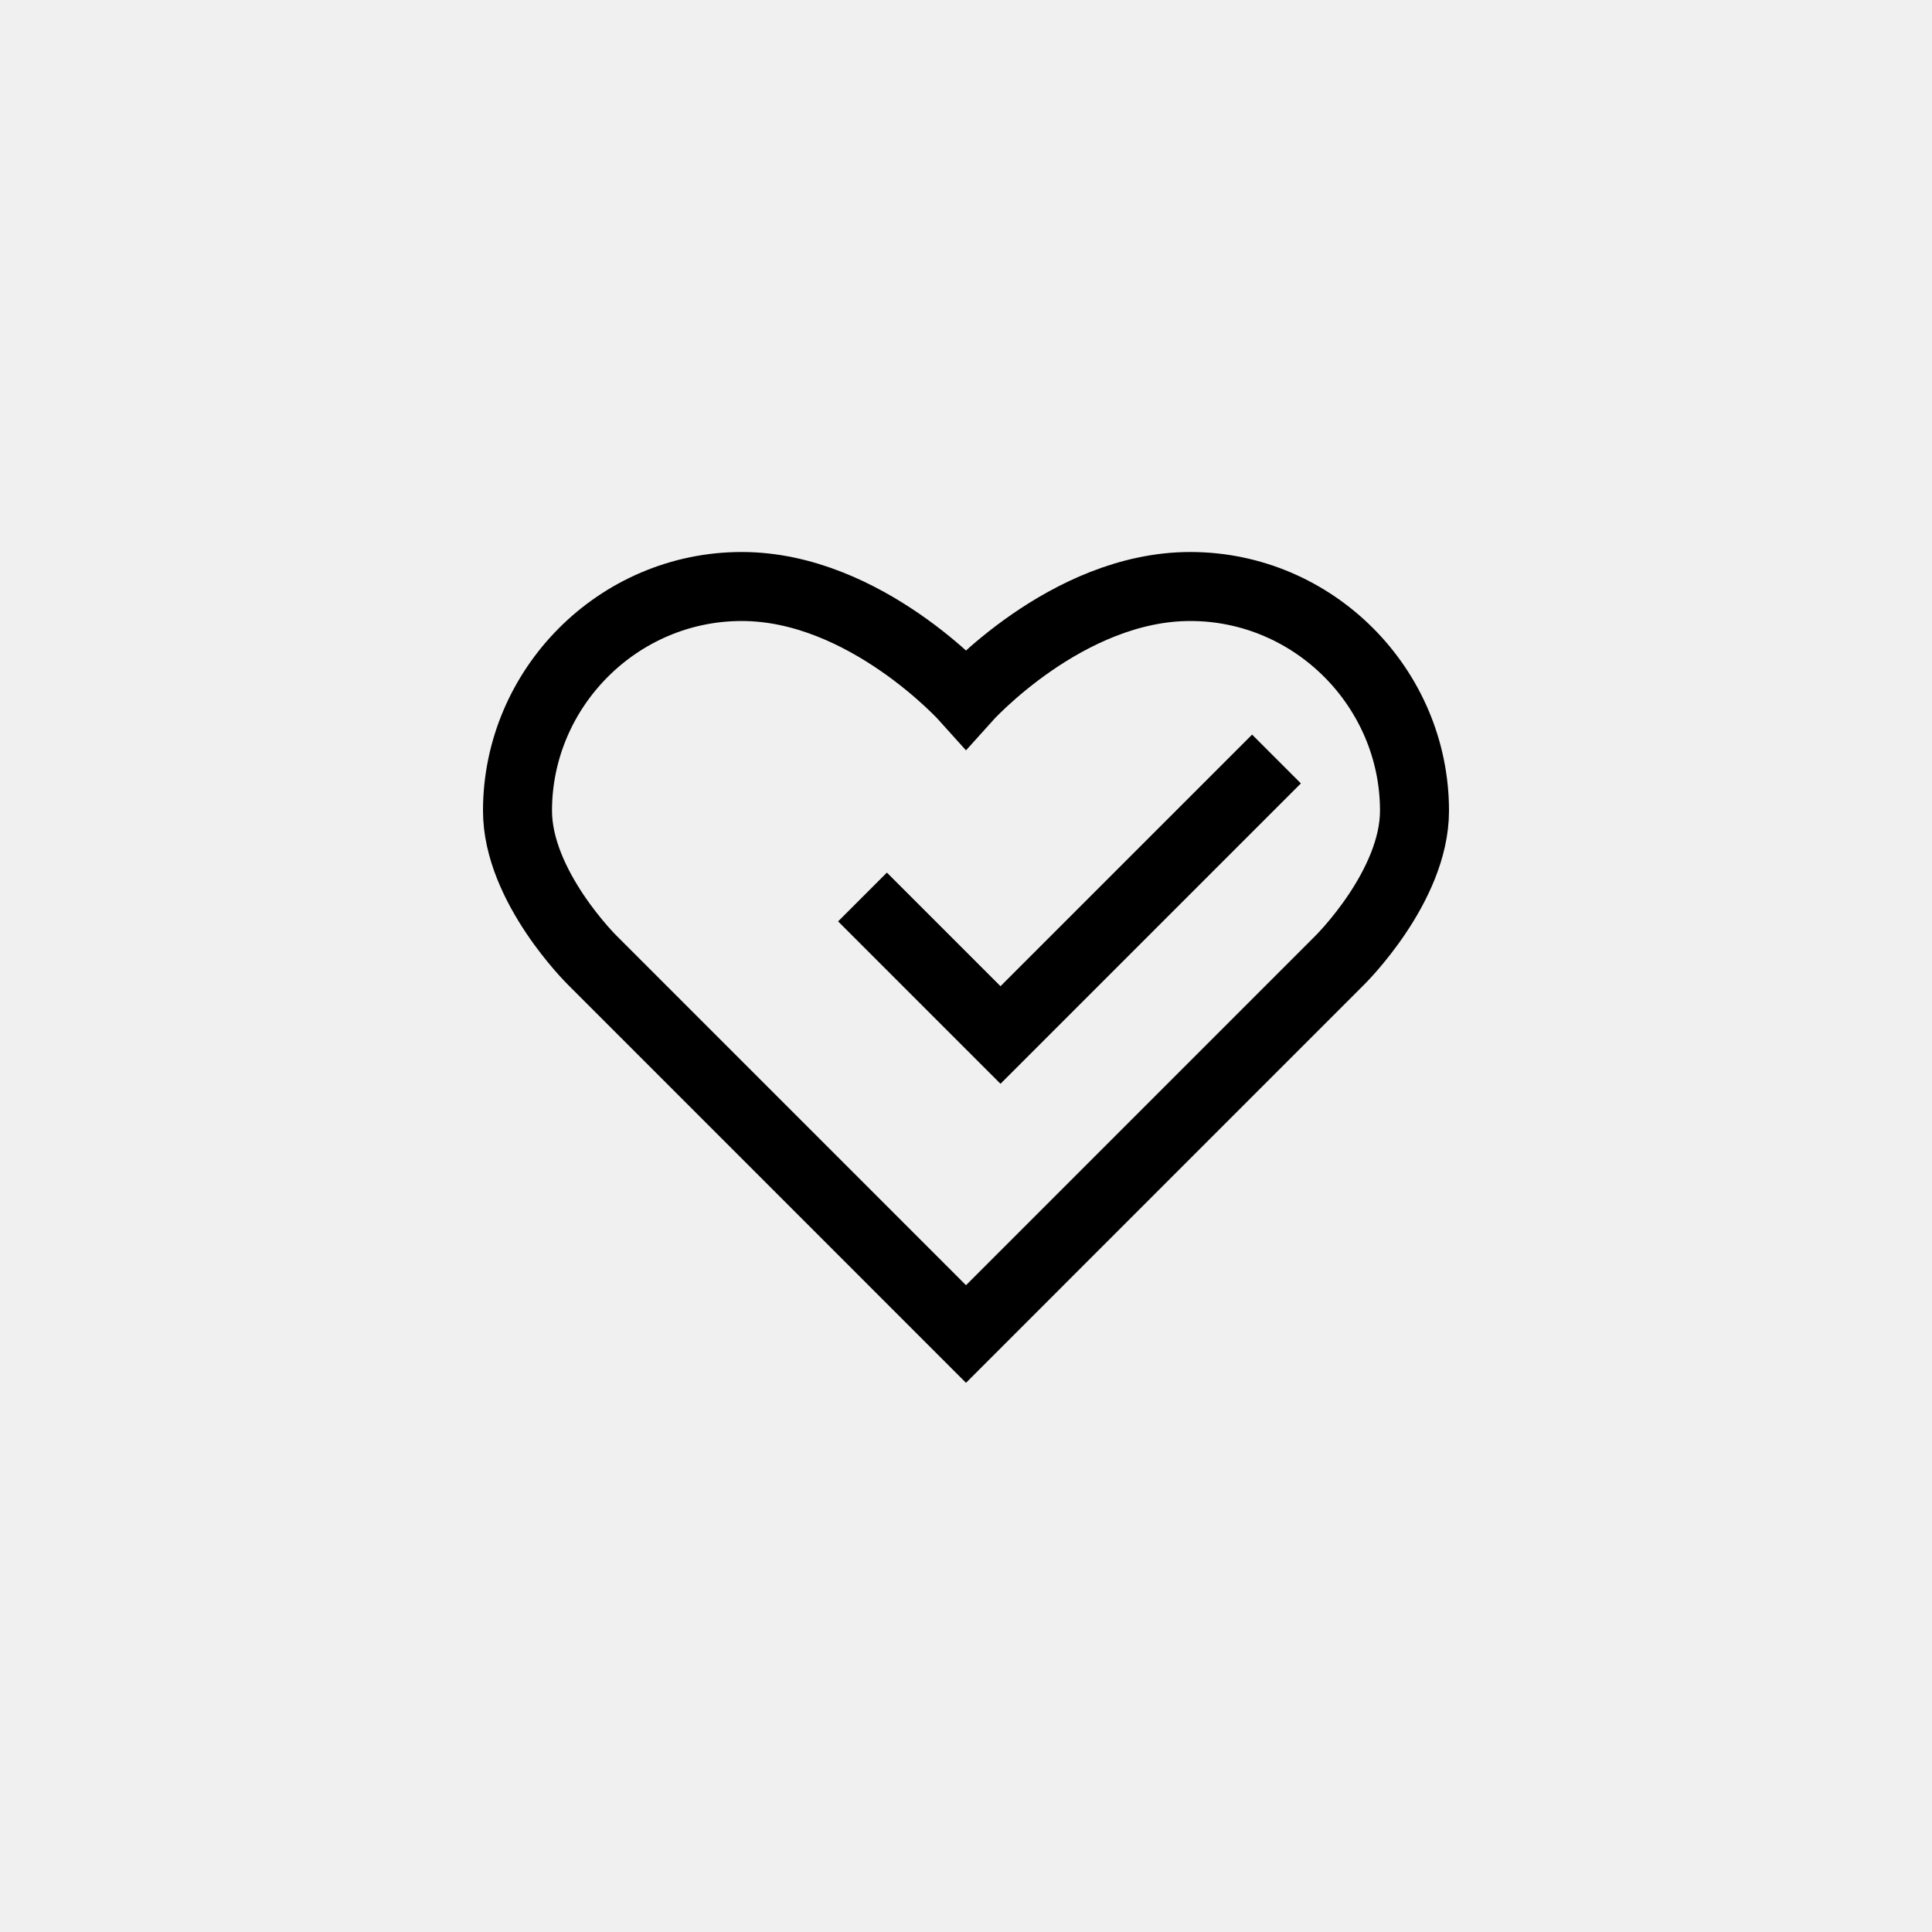
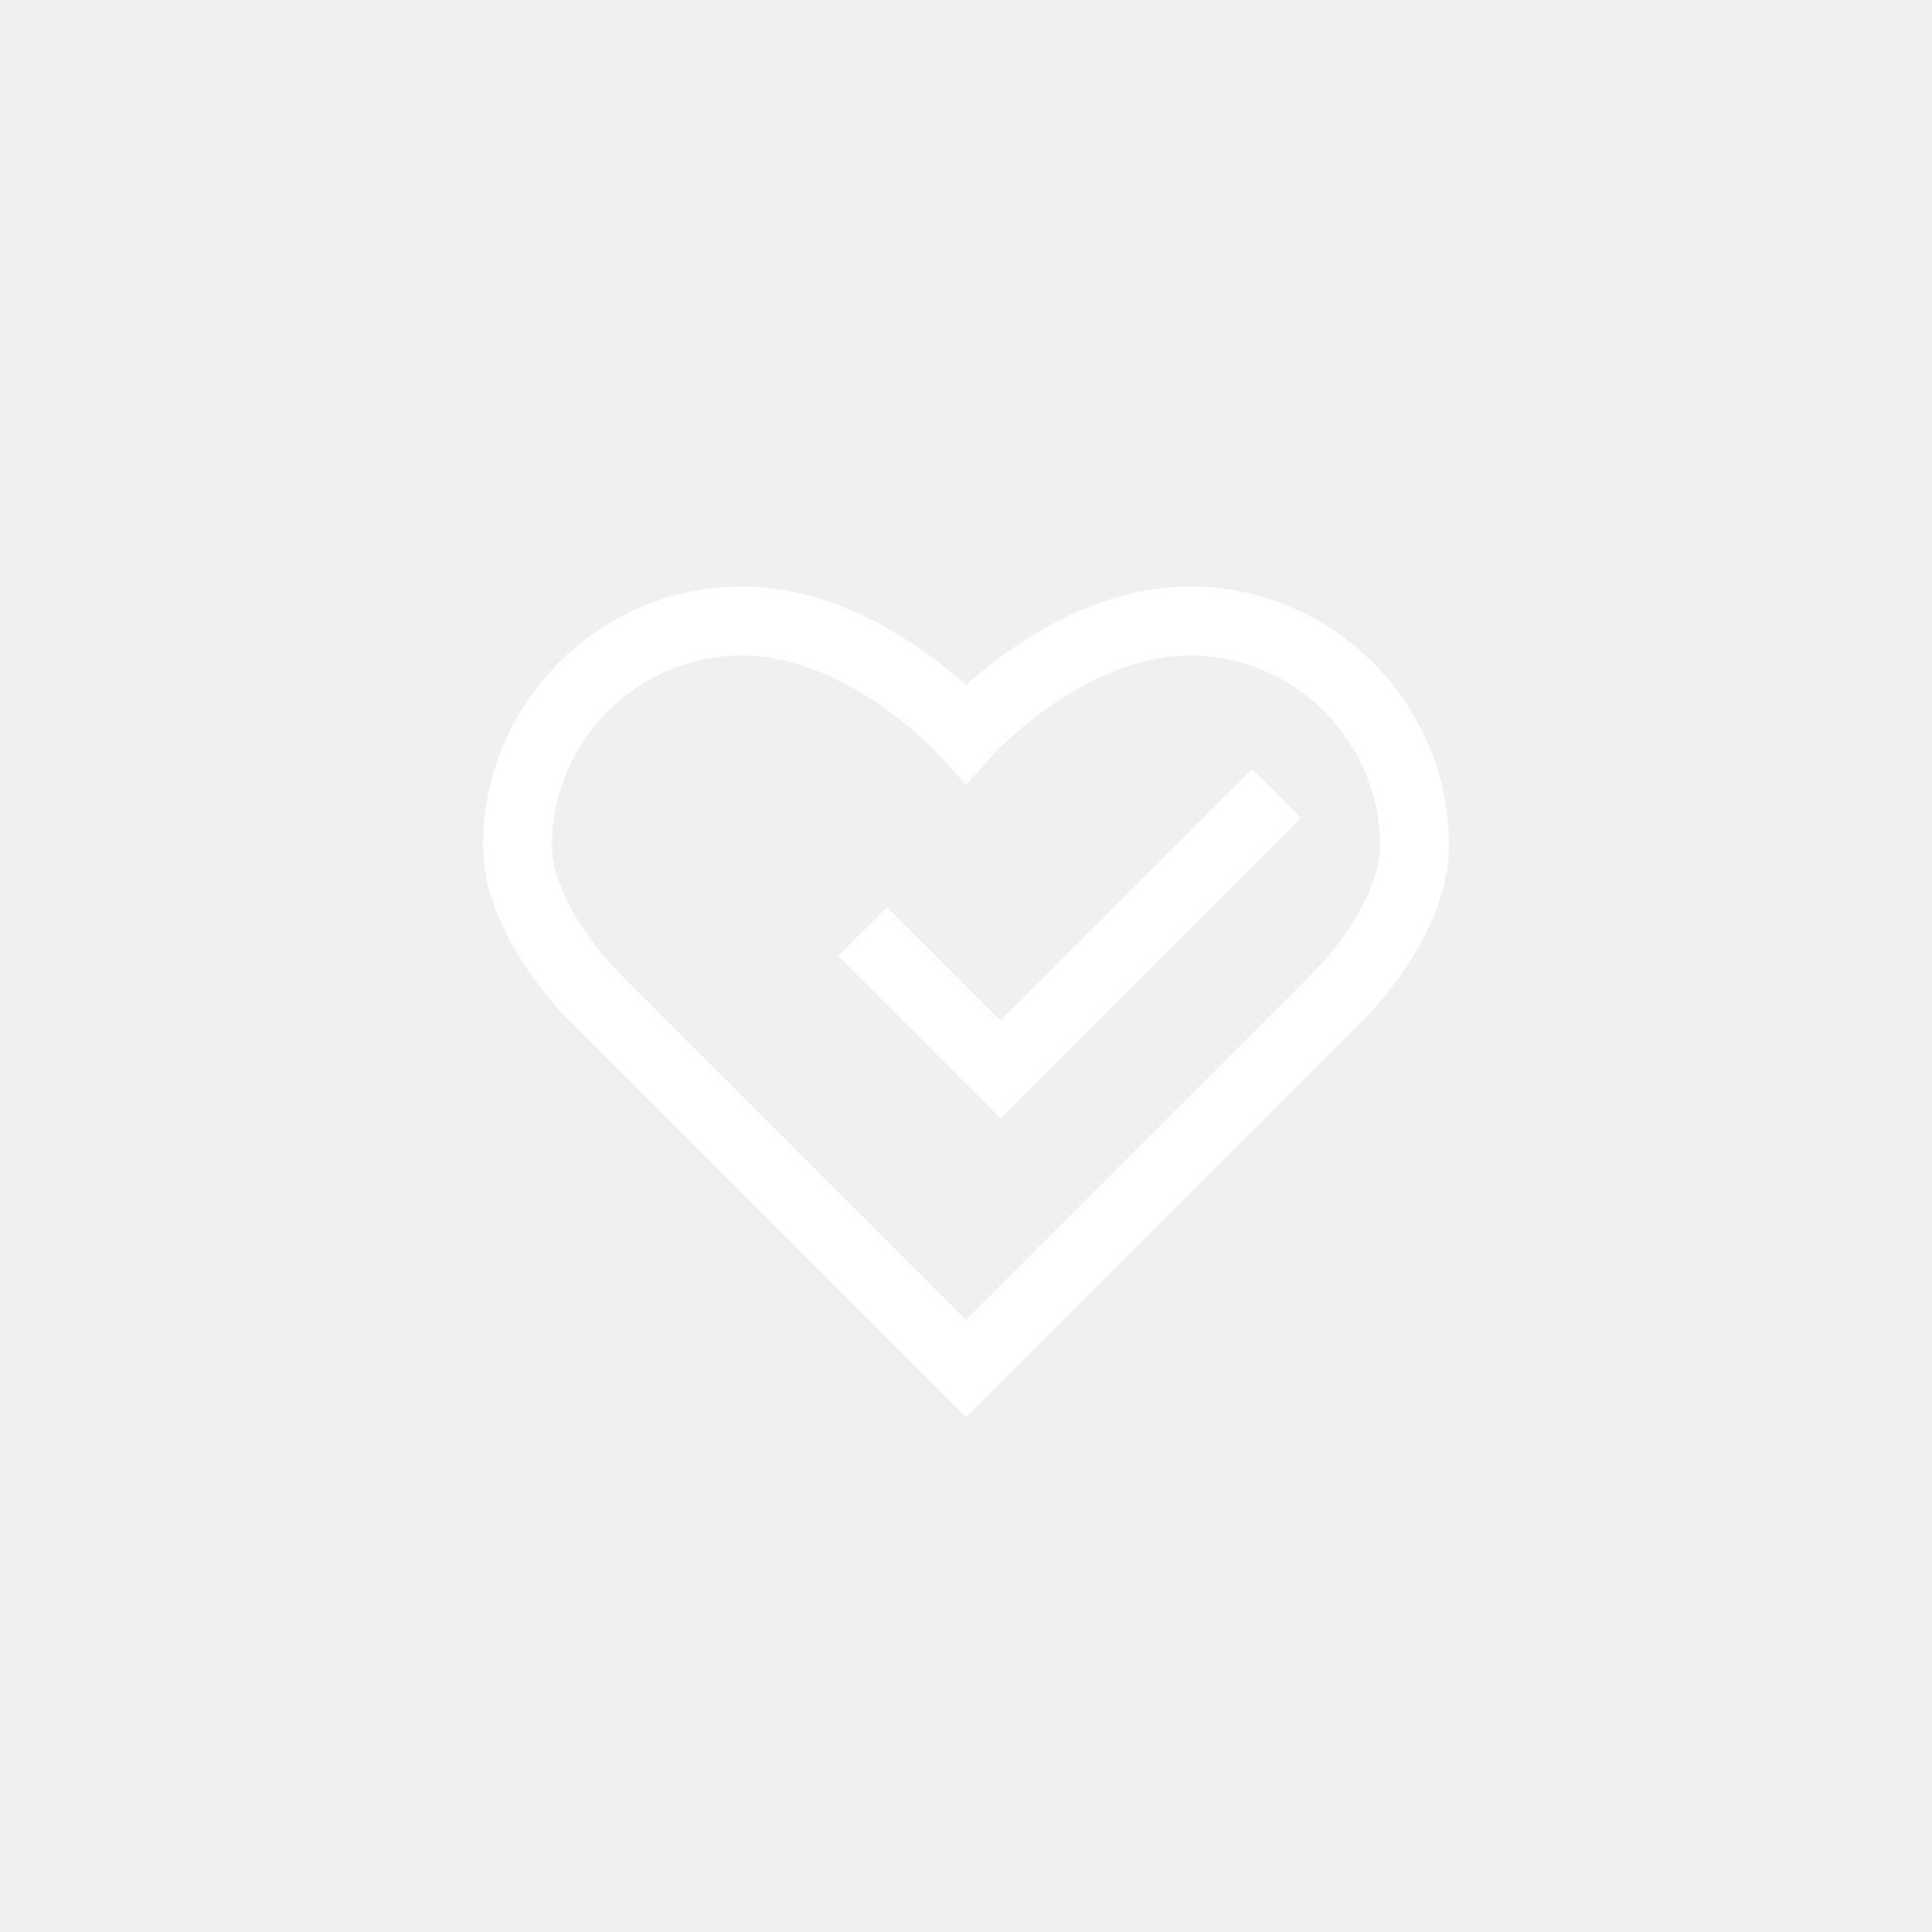
- <svg xmlns="http://www.w3.org/2000/svg" viewBox="-12 -12 56 56" width="192px" height="192px">
-   <path style="fill:none;stroke:#000000;stroke-width:2;stroke-miterlimit:10;" d="M16,8.25c0,0,2.91-3.25,6.5-3.25S29,7.95,29,11.5c0,2.201-2.167,4.333-2.167,4.333L16,26.667L5.167,15.833c0,0-2.167-2.133-2.167-4.333C3,7.95,5.91,5,9.5,5S16,8.25,16,8.25z" />
-   <polyline style="fill:none;stroke:#000000;stroke-width:2;stroke-miterlimit:10;" points="13,14 17,18 25,10 " />
+ <svg xmlns="http://www.w3.org/2000/svg" viewBox="-12 -13 56 56" width="192px" height="192px">
+   <path style="fill:none;stroke:#ffffff;stroke-width:2;stroke-miterlimit:10;" d="M16,8.25c0,0,2.91-3.25,6.5-3.25S29,7.95,29,11.5c0,2.201-2.167,4.333-2.167,4.333L16,26.667L5.167,15.833c0,0-2.167-2.133-2.167-4.333C3,7.95,5.91,5,9.5,5S16,8.25,16,8.25z" />
+   <polyline style="fill:none;stroke:#ffffff;stroke-width:2;stroke-miterlimit:10;" points="13,14 17,18 25,10 " />
  <style>
        @media (prefers-color-scheme: light) { :root { filter: none; } }
        @media (prefers-color-scheme: dark) { :root { filter: invert(100%); } }
    </style>
</svg>
